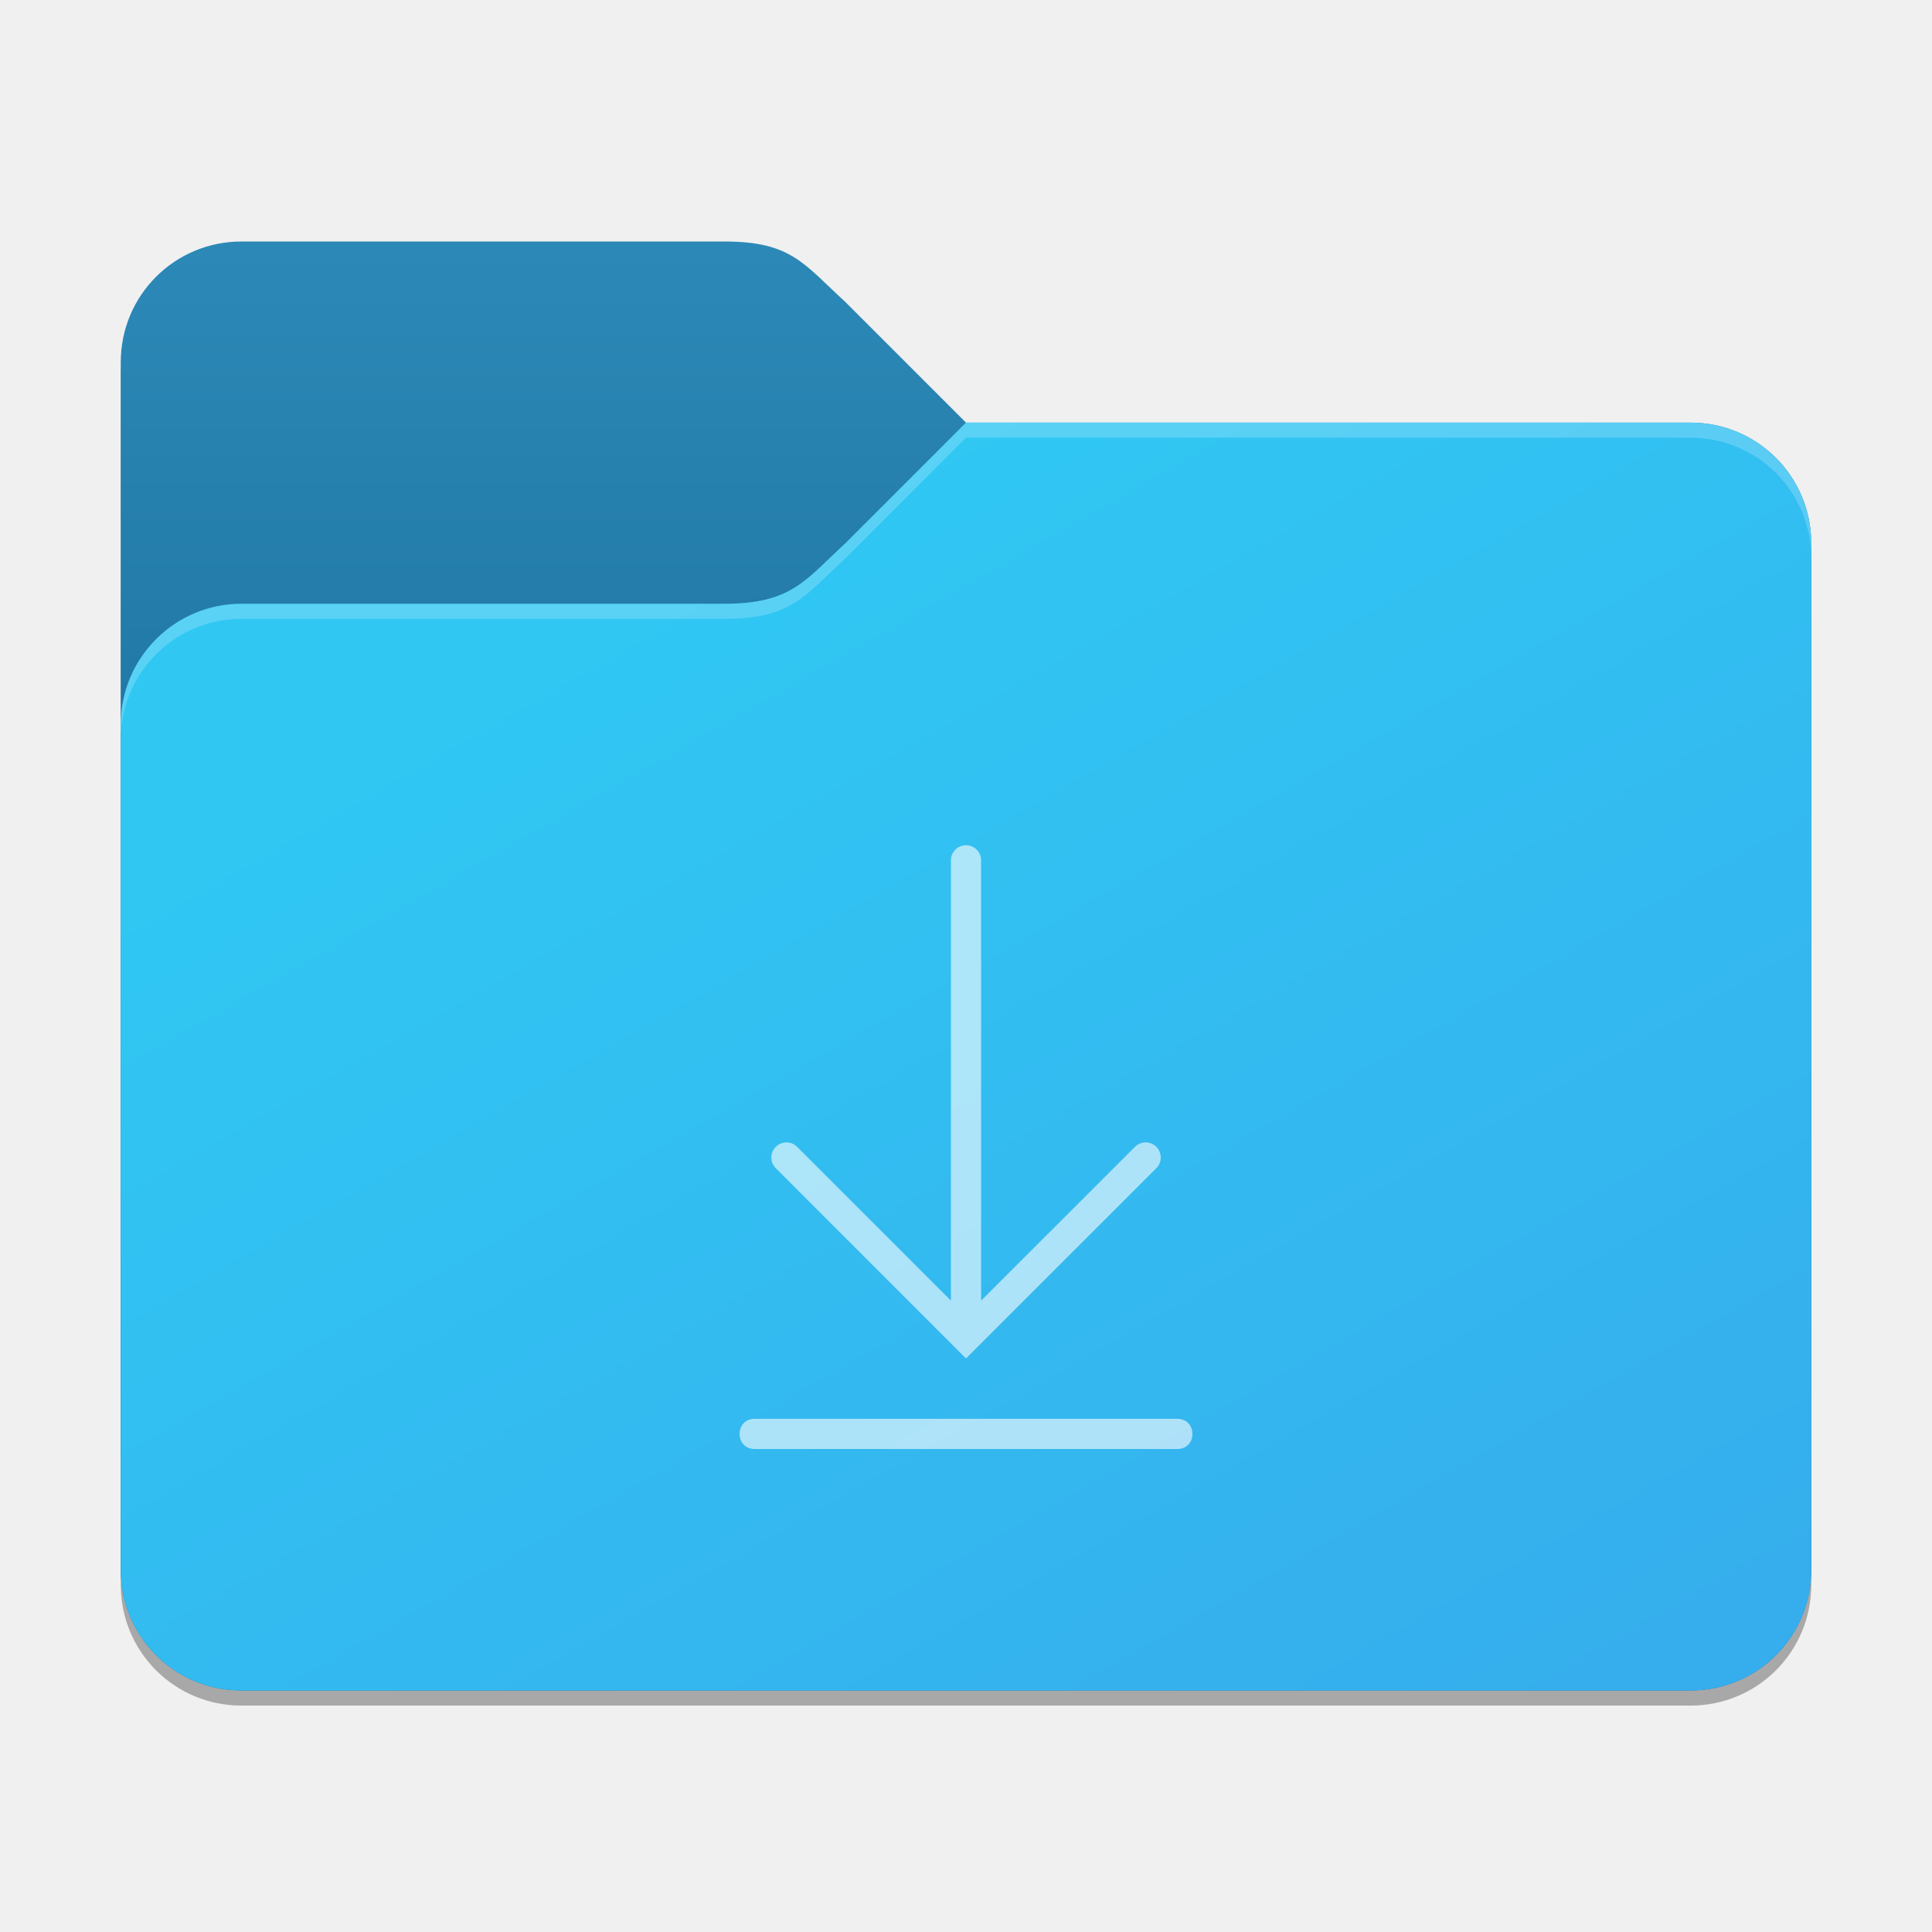
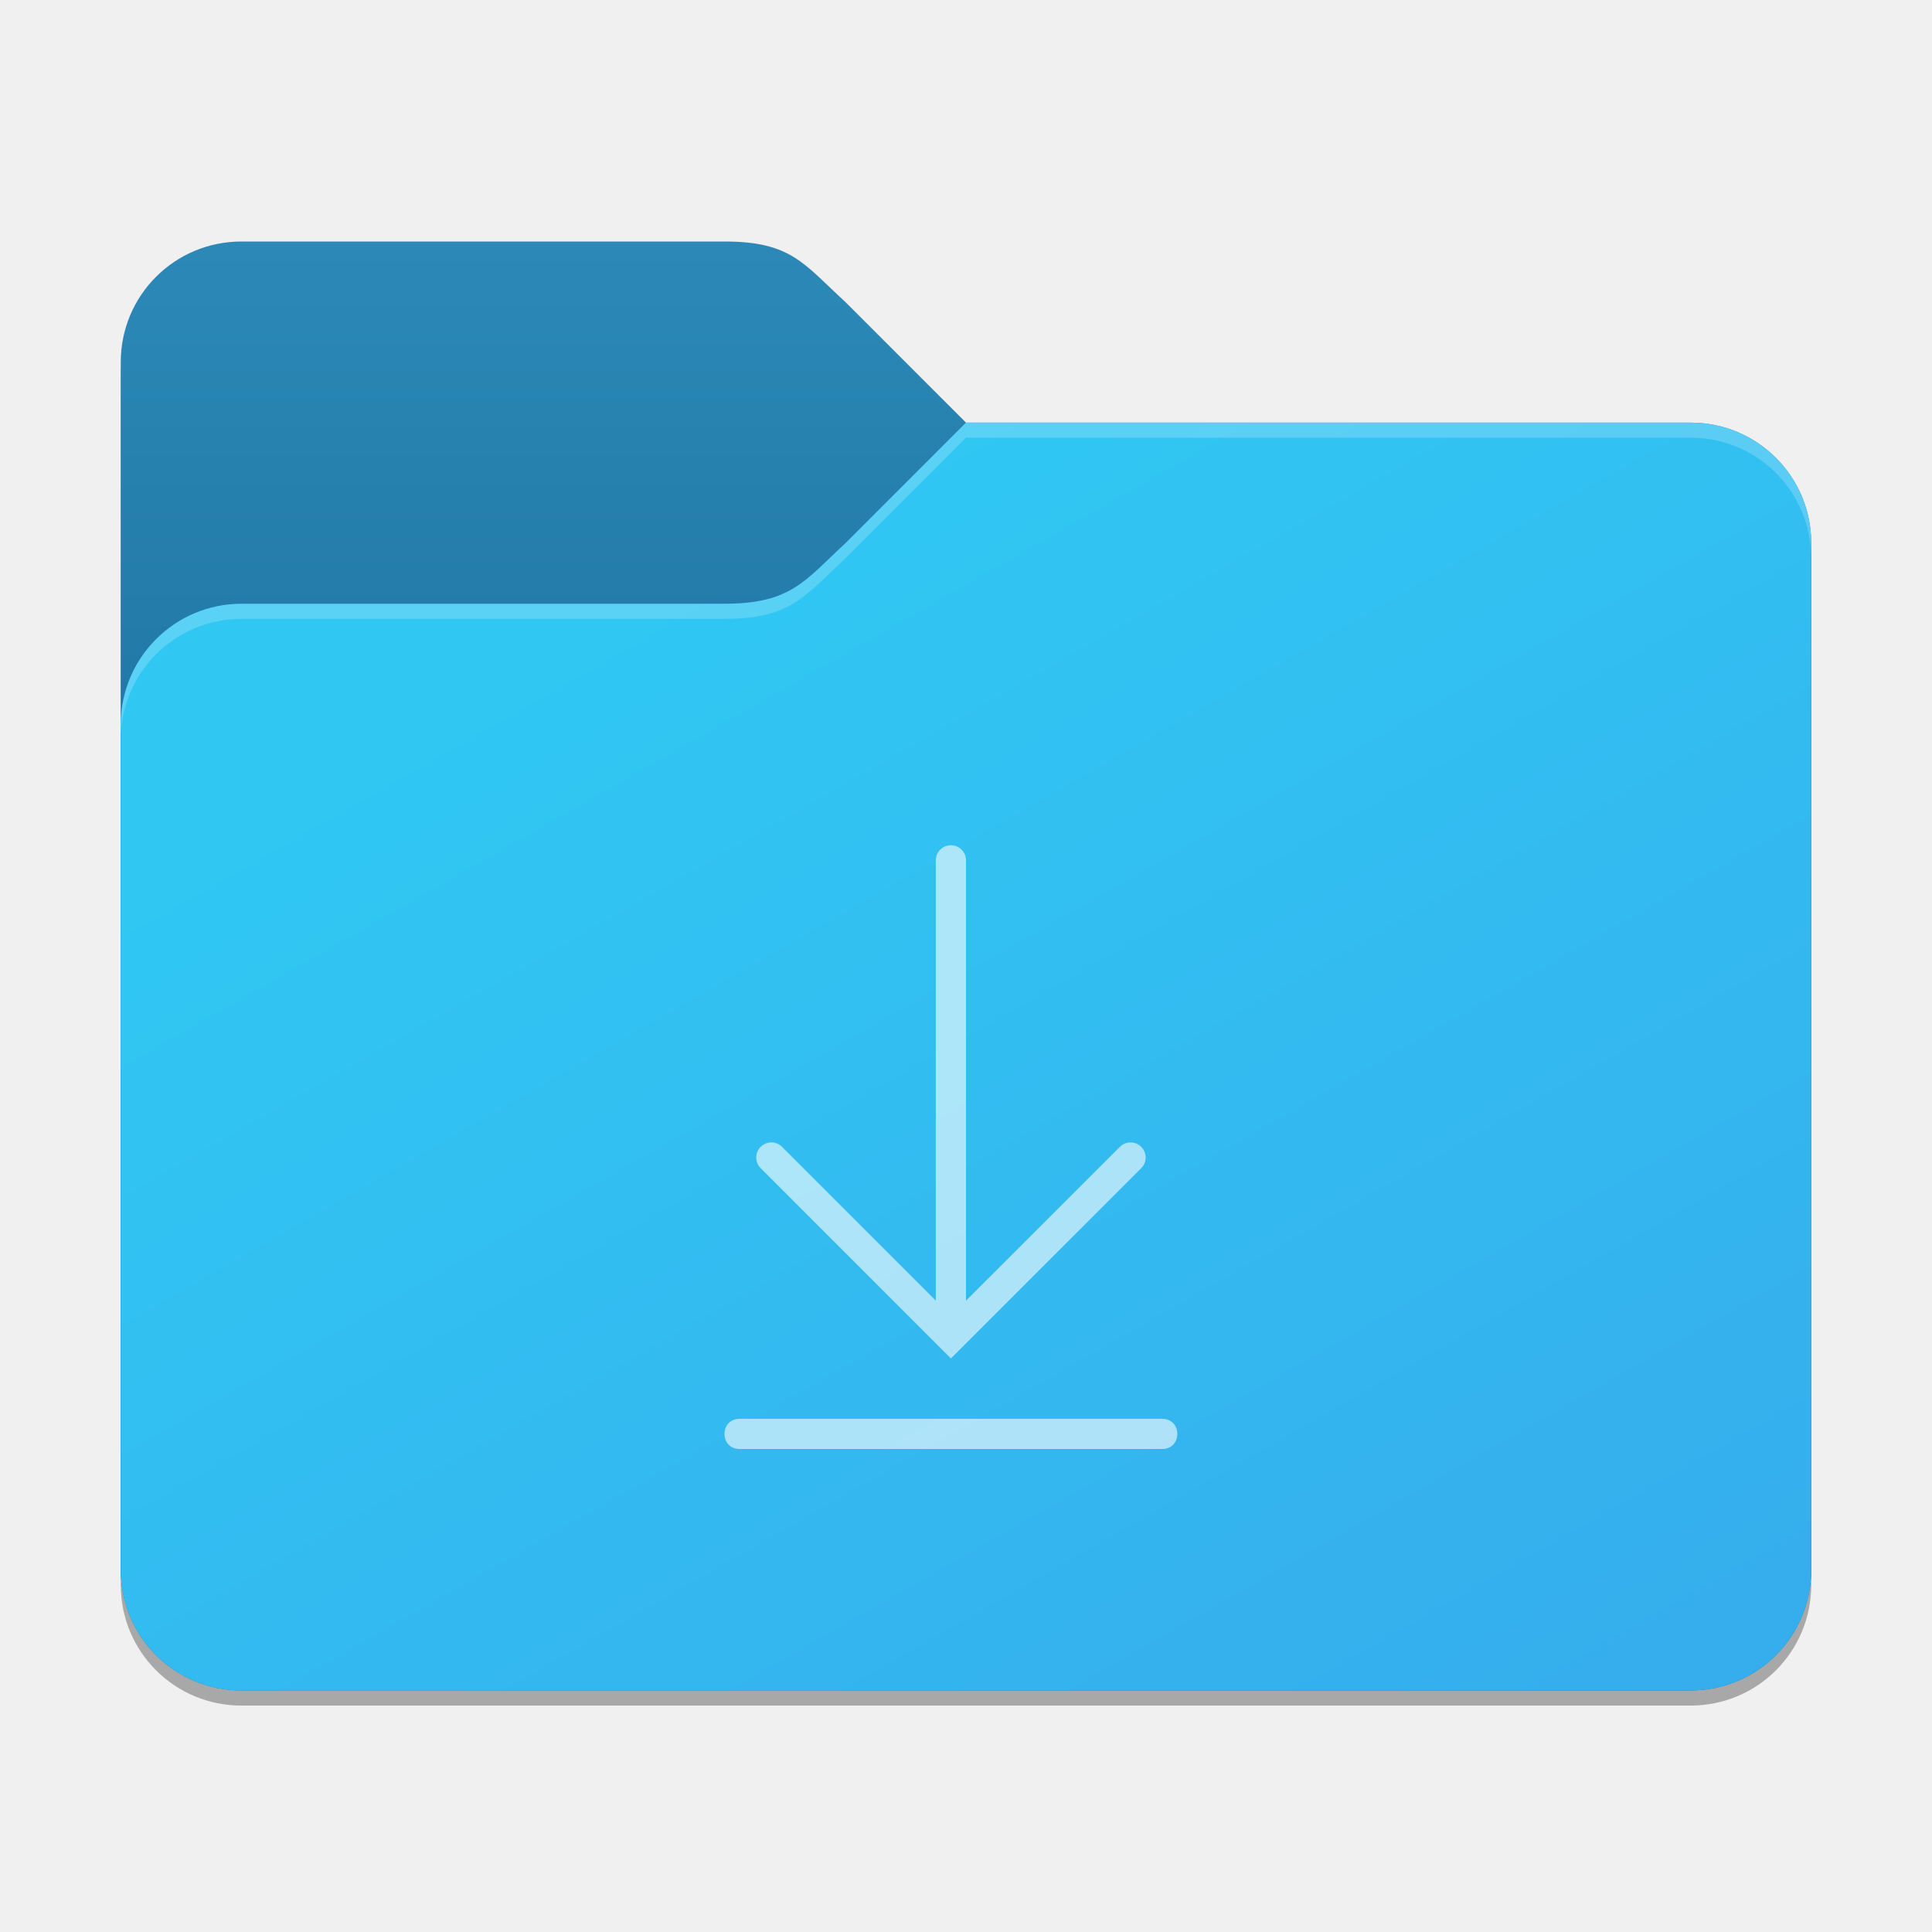
<svg xmlns="http://www.w3.org/2000/svg" xmlns:xlink="http://www.w3.org/1999/xlink" width="128" height="128" viewBox="0 0 128 128" version="1.1" id="svg5">
  <defs id="defs2">
    <linearGradient id="linearGradient3155">
      <stop style="stop-color:#2c89b7;stop-opacity:1;" offset="0" id="stop3151" />
      <stop style="stop-color:#2077a5;stop-opacity:1;" offset="1" id="stop3153" />
    </linearGradient>
    <linearGradient id="linearGradient3147">
      <stop style="stop-color:#36aded;stop-opacity:1;" offset="0" id="stop3143" />
      <stop style="stop-color:#30c7f3;stop-opacity:1;" offset="1" id="stop3145" />
    </linearGradient>
-     <linearGradient xlink:href="#linearGradient3147" id="linearGradient3149" x1="56" y1="55" x2="32" y2="13" gradientUnits="userSpaceOnUse" gradientTransform="matrix(2,0,0,2,5.3062562e-6,2)" />
+     <linearGradient xlink:href="#linearGradient3147" id="linearGradient3149" x1="56" y1="55" x2="32" y2="13" gradientUnits="userSpaceOnUse" gradientTransform="matrix(2,0,0,2,0,2)" />
    <linearGradient xlink:href="#linearGradient3155" id="linearGradient3157" x1="16" y1="7" x2="16" y2="24" gradientUnits="userSpaceOnUse" gradientTransform="matrix(2,0,0,2,0,2)" />
  </defs>
  <path d="m 16,17 c -4.432,0 -8,3.568 -8,8 v 80 c 0,4.432 3.568,8 8,8 h 96 c 4.432,0 8,-3.568 8,-8 V 37 c 0,-4.432 -3.568,-8 -8,-8 H 64 l -8,-8 c -2.717,-2.64 -3.568,-4 -8,-4 z" style="opacity:0.3;fill:#000000;stroke-width:4" id="path1016" />
  <path id="rect184" style="fill:url(#linearGradient3157);fill-opacity:1;stroke-width:4" d="m 16,16 c -4.432,0 -8,3.568 -8,8 v 80 c 0,4.432 3.568,8 8,8 h 96 c 4.432,0 8,-3.568 8,-8 V 36 c 0,-4.432 -3.568,-8 -8,-8 H 64 l -8,-8 c -2.755,-2.517 -3.568,-4 -8,-4 z" />
-   <path id="rect1043" style="fill:url(#linearGradient3149);fill-opacity:1;stroke-width:4" d="m 64,28 -8,8 c -2.667,2.456 -3.568,4 -8,4 H 16 c -4.418,0 -8,3.582 -8,8 v 56 c 0,4.432 3.568,8 8,8 H 112 c 4.432,0 8,-3.568 8,-8 V 36 c 0,-4.432 -3.568,-8 -8,-8 z" />
+   <path id="rect1043" style="fill:url(#linearGradient3149);fill-opacity:1;stroke-width:4" d="m 64,28 -8,8 c -2.667,2.456 -3.568,4 -8,4 H 16 c -4.418,0 -8,3.582 -8,8 v 56 c 0,4.432 3.568,8 8,8 h 96 c 4.432,0 8,-3.568 8,-8 V 36 c 0,-4.432 -3.568,-8 -8,-8 z" />
  <path id="path3081" style="opacity:0.2;fill:#ffffff;stroke-width:4" d="m 64,28 -8,8 c -2.667,2.456 -3.568,4 -8,4 H 16 c -4.418,0 -8,3.582 -8,8 v 1 c 0,-4.418 3.582,-8 8,-8 h 32 c 4.432,0 5.333,-1.544 8,-4 l 8,-8 h 48 c 4.432,0 8,3.568 8,8 v -1 c 0,-4.432 -3.568,-8 -8,-8 z" />
-   <path id="rect6657" style="opacity:0.6;fill:#ffffff;stroke-width:6;stroke-linecap:round;stroke-linejoin:round" d="m 64,56 c -0.554,0 -1,0.446 -1,1 V 86.171 L 52.81,75.981 c -0.392,-0.392 -1.022,-0.392 -1.414,0 -0.196,0.196 -0.293,0.451 -0.293,0.707 0,0.256 0.097,0.511 0.293,0.707 L 64,90 76.609,77.395 c 0.392,-0.392 0.392,-1.022 0,-1.414 -0.392,-0.392 -1.022,-0.392 -1.414,0 L 65,86.171 V 57 c 0,-0.554 -0.446,-1 -1,-1 z M 50,94 c -0.617,0 -1,0.446 -1,1 0,0.554 0.383,1 1,1 h 28 c 0.617,0 1,-0.446 1,-1 0,-0.554 -0.383,-1 -1,-1 z" />
+   <path id="rect6657" style="opacity:0.6;fill:#ffffff;stroke-width:6;stroke-linecap:round;stroke-linejoin:round" d="m 63,56 c -0.554,0 -1,0.446 -1,1 V 86.171 L 51.81,75.981 c -0.392,-0.392 -1.022,-0.392 -1.414,0 -0.196,0.196 -0.293,0.451 -0.293,0.707 -2e-6,0.256 0.097,0.511 0.293,0.707 L 63,90 75.609,77.395 c 0.392,-0.392 0.392,-1.022 0,-1.414 -0.392,-0.392 -1.022,-0.392 -1.414,0 L 64,86.171 V 57 c 0,-0.554 -0.446,-1 -1,-1 z M 49,94 c -0.617,0 -1,0.446 -1,1 0,0.554 0.383,1 1,1 h 28 c 0.617,0 1,-0.446 1,-1 0,-0.554 -0.383,-1 -1,-1 z" />
</svg>
